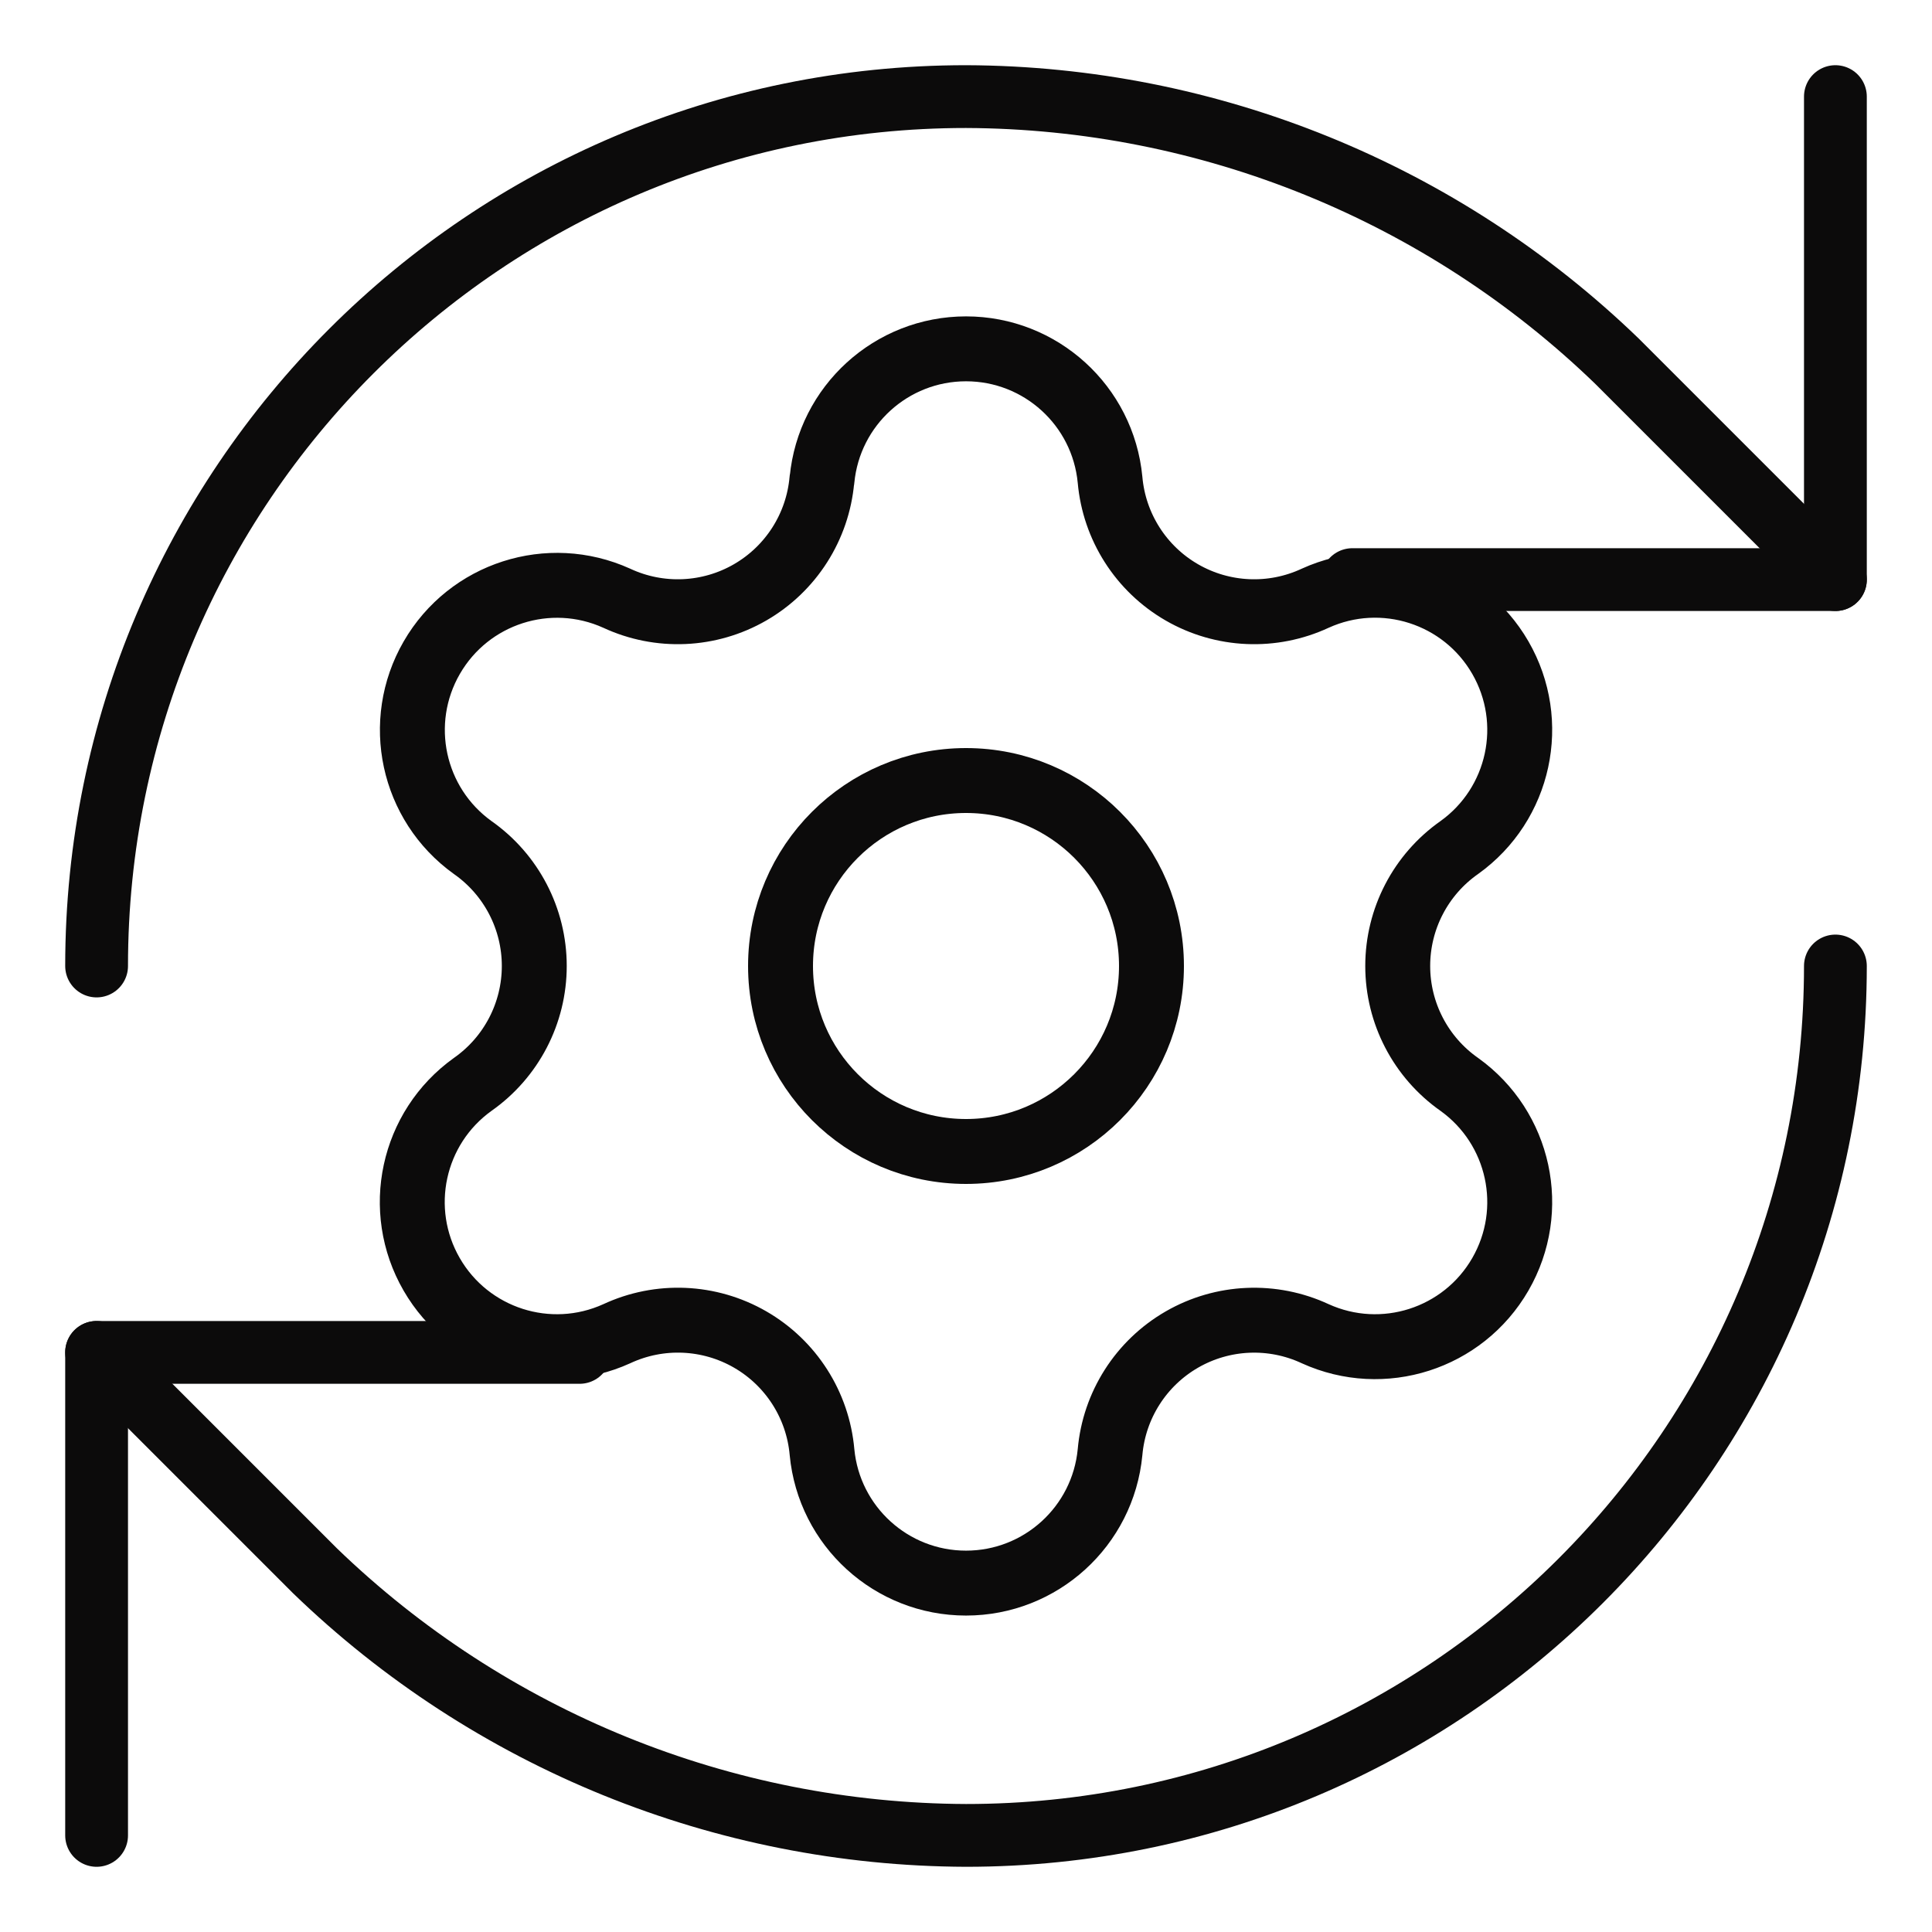
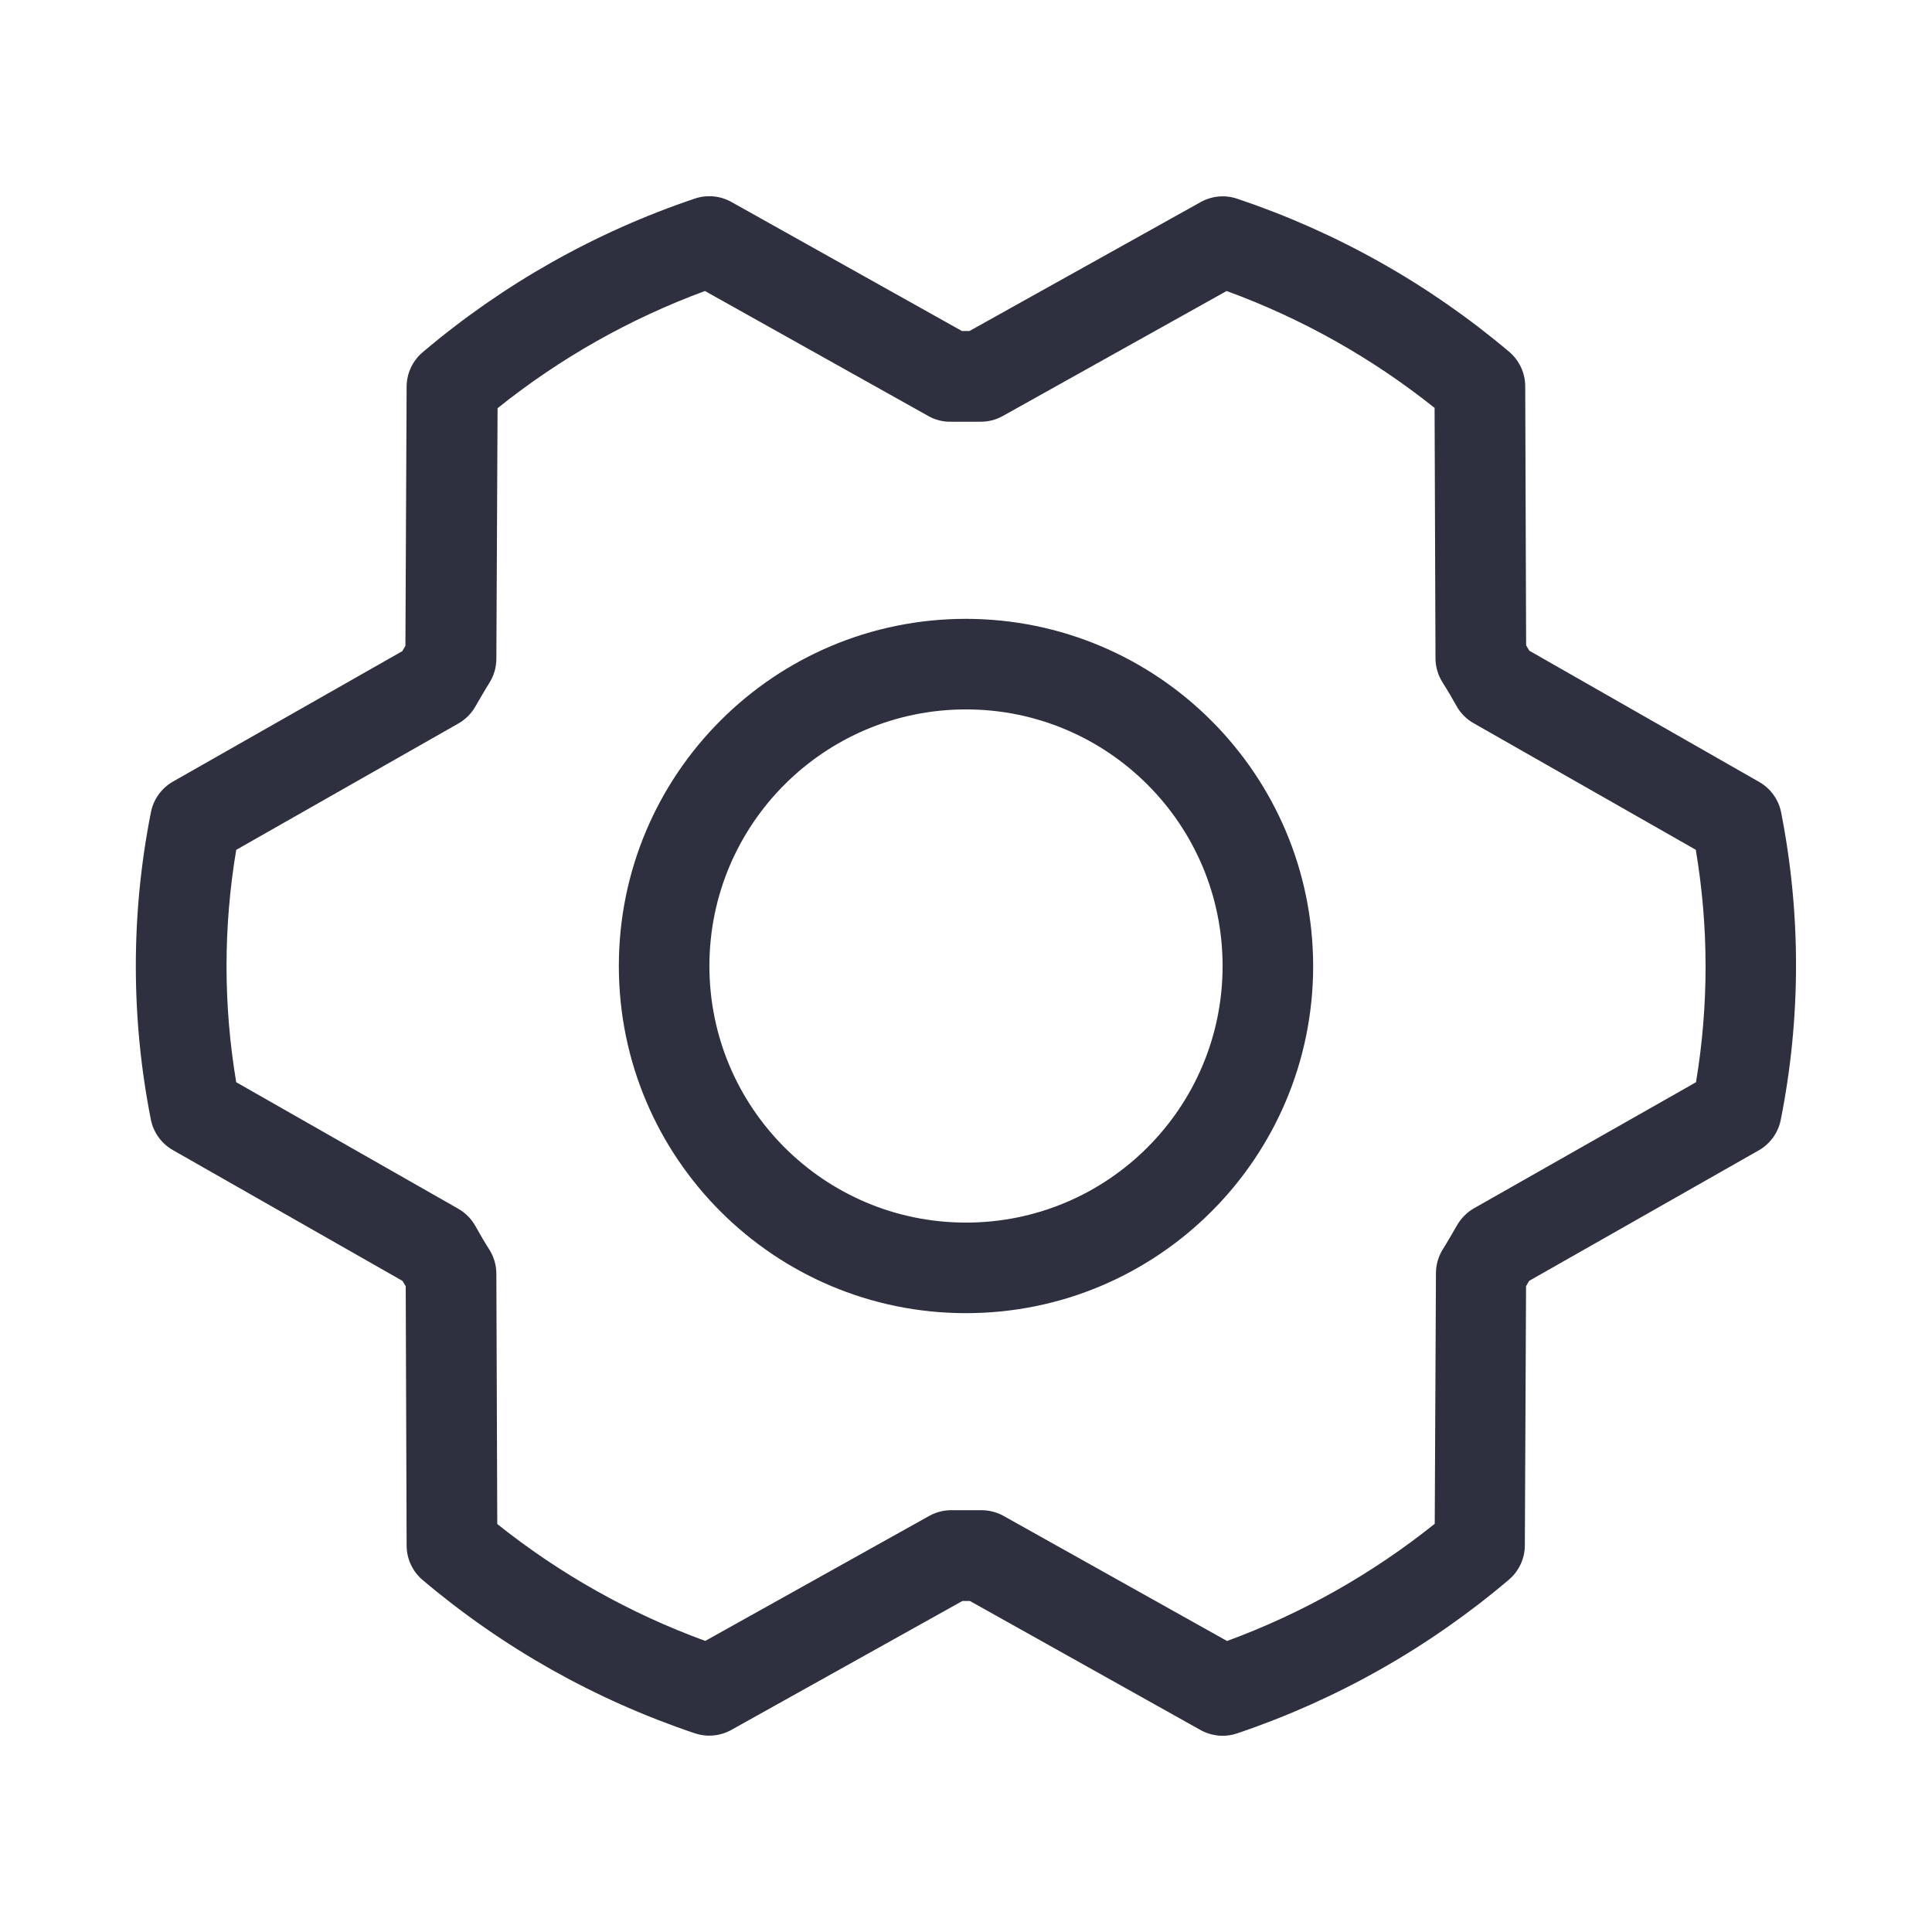
- <svg xmlns="http://www.w3.org/2000/svg" width="67" height="67" viewBox="2 2 20 20" fill="none" stroke="#0C0B0B" stroke-linecap="round" stroke-linejoin="round" aria-hidden="true">
-   <g stroke-width="0.65">
-     <path d="M3 12a9 9 0 0 1 9-9 9.75 9.75 0 0 1 6.74 2.74L21 8" />
-     <path d="M21 3v5h-5" />
-     <path d="M21 12a9 9 0 0 1-9 9 9.75 9.75 0 0 1-6.74-2.74L3 16" />
-     <path d="M8 16H3v5" />
-   </g>
-   <g transform="translate(12 12) scale(0.64) translate(-12 -12)" stroke-width="1.05">
-     <path d="M9.671 4.136a2.34 2.34 0 0 1 4.659 0 2.34 2.34 0 0 0 3.319 1.915 2.34 2.34 0 0 1 2.33 4.033 2.34 2.34 0 0 0 0 3.831 2.34 2.34 0 0 1-2.33 4.033 2.34 2.34 0 0 0-3.319 1.915 2.34 2.34 0 0 1-4.659 0 2.34 2.34 0 0 0-3.32-1.915 2.34 2.34 0 0 1-2.33-4.033 2.34 2.34 0 0 0 0-3.831A2.34 2.34 0 0 1 6.35 6.051a2.34 2.34 0 0 0 3.319-1.915" />
-     <circle cx="12" cy="12" r="3" />
-   </g>
+ <svg xmlns="http://www.w3.org/2000/svg" width="56" height="56" viewBox="0 0 256 256" fill="#2E2F3F" aria-hidden="true">
+   <path d="M128,82a46,46,0,1,0,46,46A46.06,46.06,0,0,0,128,82Zm0,80a34,34,0,1,1,34-34A34,34,0,0,1,128,162Zm108-54.4a6,6,0,0,0-2.92-4L202.64,86.22l-.42-.71L202.1,51.2A6,6,0,0,0,200,46.64a110.12,110.12,0,0,0-36.07-20.31,6,6,0,0,0-4.84.45L128.46,43.86h-1L96.91,26.76a6,6,0,0,0-4.86-.44A109.92,109.92,0,0,0,56,46.68a6,6,0,0,0-2.12,4.55l-.16,34.34c-.14.23-.28.47-.41.71L22.91,103.57A6,6,0,0,0,20,107.62a104.81,104.81,0,0,0,0,40.78,6,6,0,0,0,2.92,4l30.42,17.33.42.71.12,34.31A6,6,0,0,0,56,209.36a110.12,110.12,0,0,0,36.07,20.31,6,6,0,0,0,4.84-.45l30.61-17.08h1l30.56,17.1A6.09,6.09,0,0,0,162,230a5.83,5.83,0,0,0,1.93-.32,109.92,109.92,0,0,0,36-20.36,6,6,0,0,0,2.12-4.55l.16-34.34c.14-.23.28-.47.41-.71l30.42-17.29a6,6,0,0,0,2.92-4.05A104.81,104.81,0,0,0,236,107.6Zm-11.25,35.79L195.32,160.1a6.07,6.07,0,0,0-2.28,2.3c-.59,1-1.21,2.11-1.86,3.14a6,6,0,0,0-.91,3.16l-.16,33.21a98.15,98.15,0,0,1-27.52,15.53L133,200.88a6,6,0,0,0-2.93-.77h-.14c-1.24,0-2.5,0-3.74,0a6,6,0,0,0-3.07.76L93.45,217.43a98,98,0,0,1-27.56-15.49l-.12-33.17a6,6,0,0,0-.91-3.16c-.64-1-1.27-2.08-1.86-3.14a6,6,0,0,0-2.27-2.3L31.3,143.4a93,93,0,0,1,0-30.79L60.68,95.9A6.07,6.07,0,0,0,63,93.6c.59-1,1.21-2.11,1.86-3.14a6,6,0,0,0,.91-3.16l.16-33.21A98.15,98.15,0,0,1,93.41,38.56L123,55.12a5.81,5.81,0,0,0,3.07.76c1.24,0,2.5,0,3.74,0a6,6,0,0,0,3.07-.76l29.65-16.56a98,98,0,0,1,27.56,15.49l.12,33.17a6,6,0,0,0,.91,3.16c.64,1,1.27,2.08,1.86,3.14a6,6,0,0,0,2.27,2.3L224.7,112.6A93,93,0,0,1,224.73,143.39Z" />
</svg>
